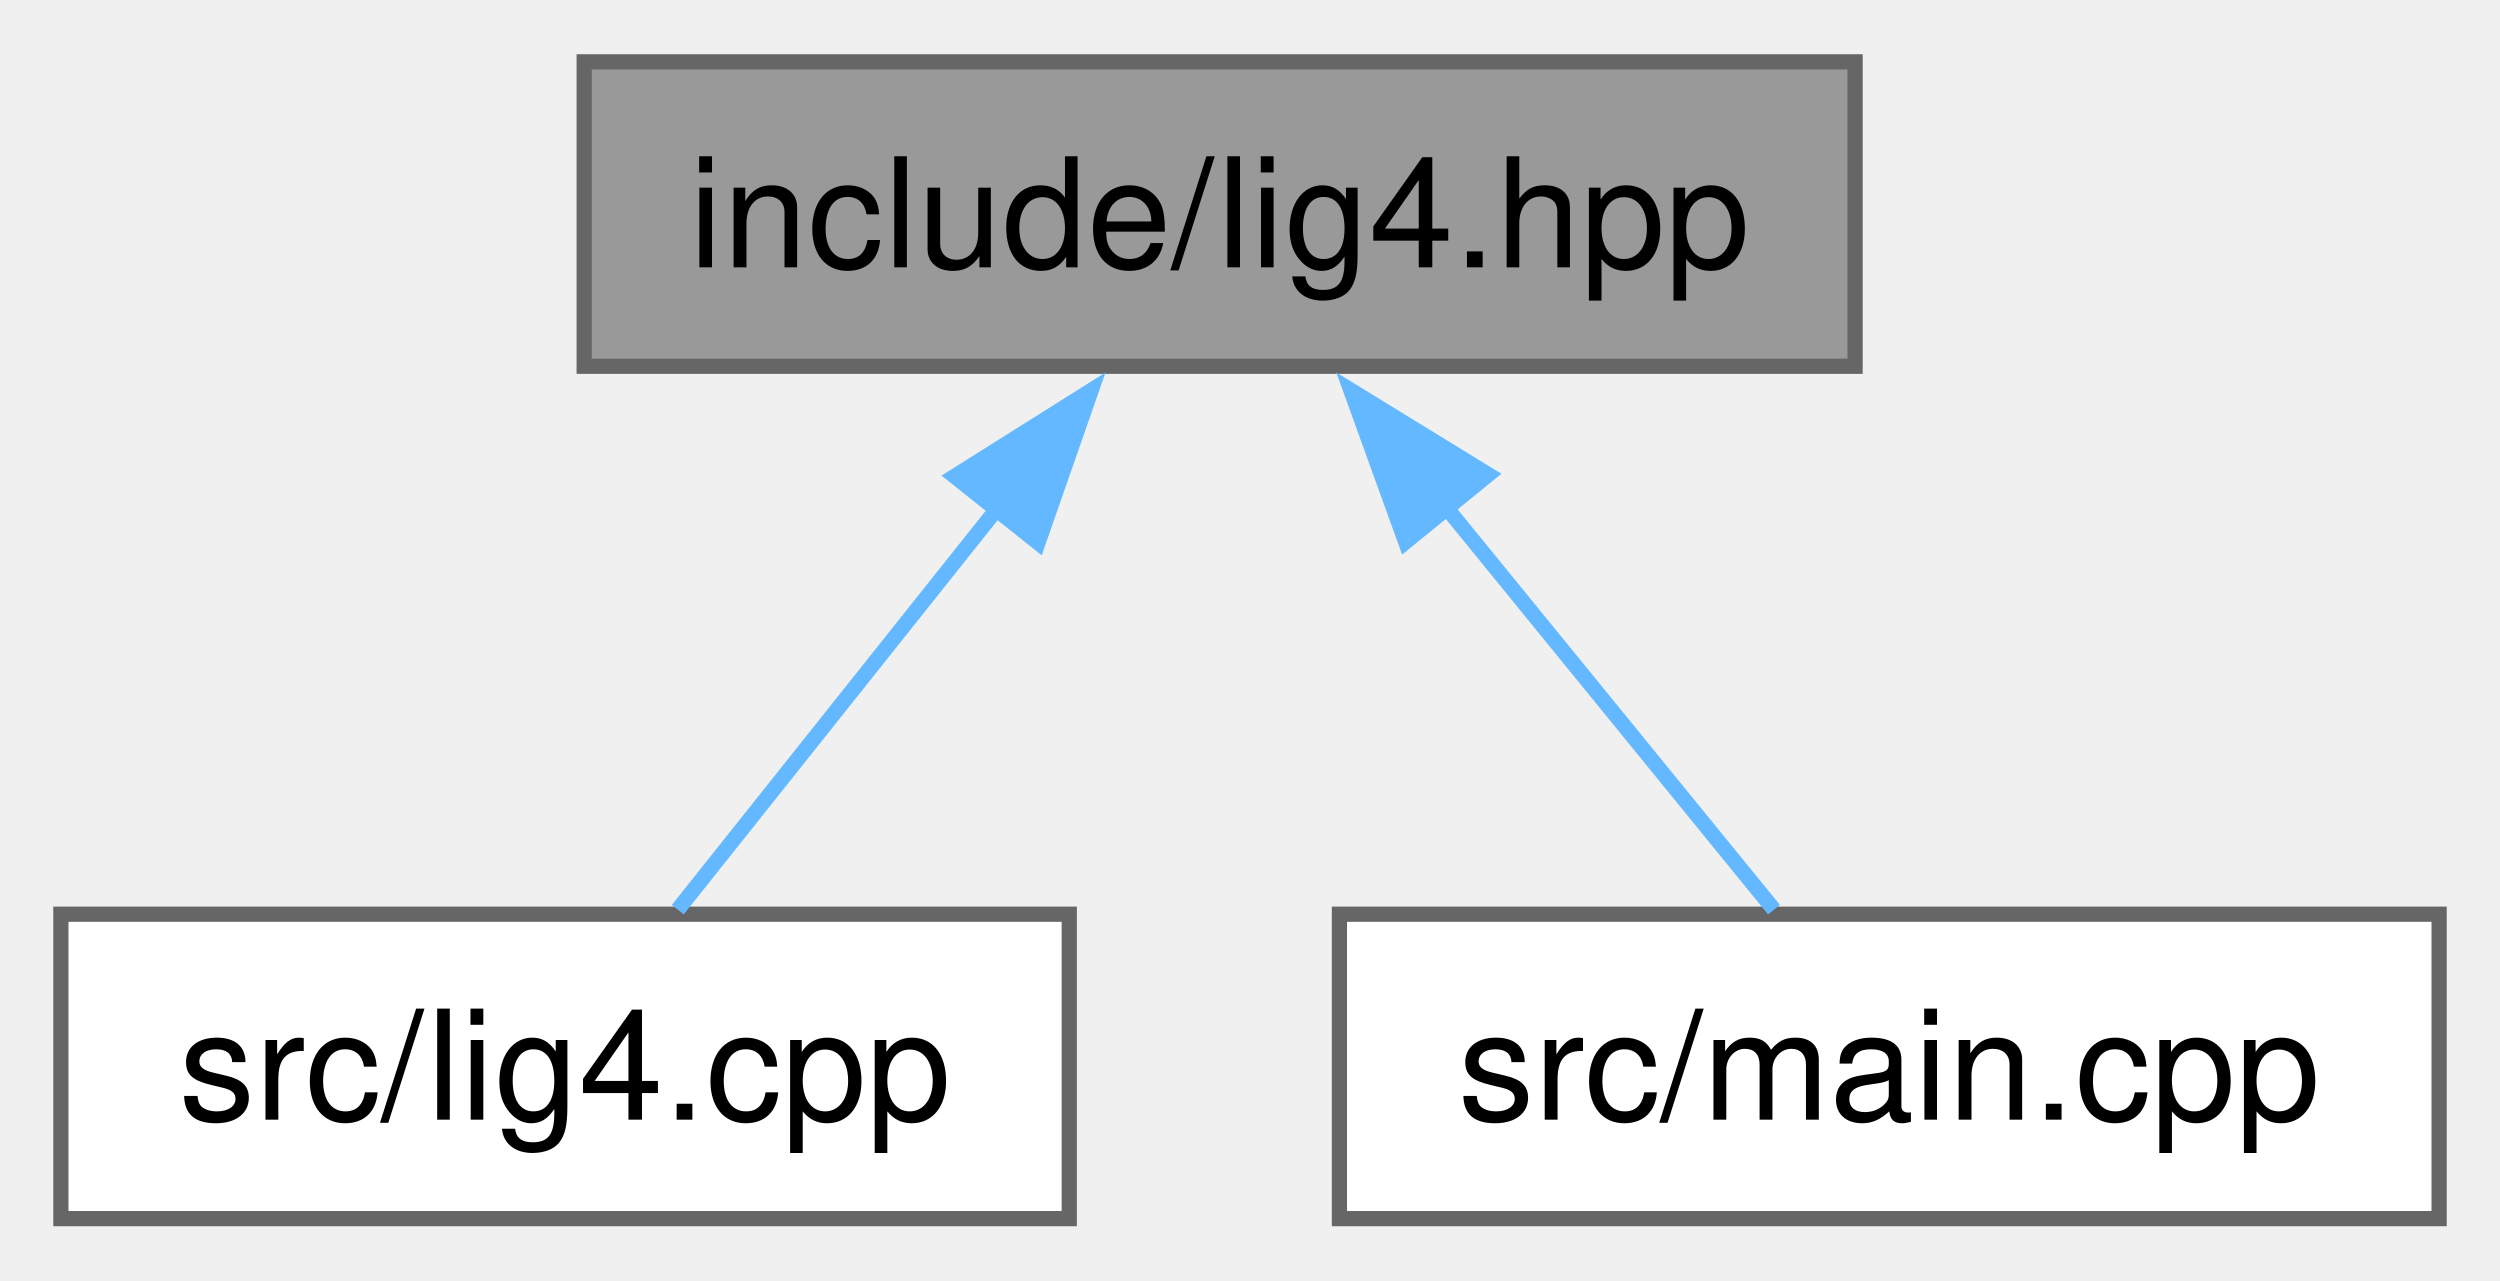
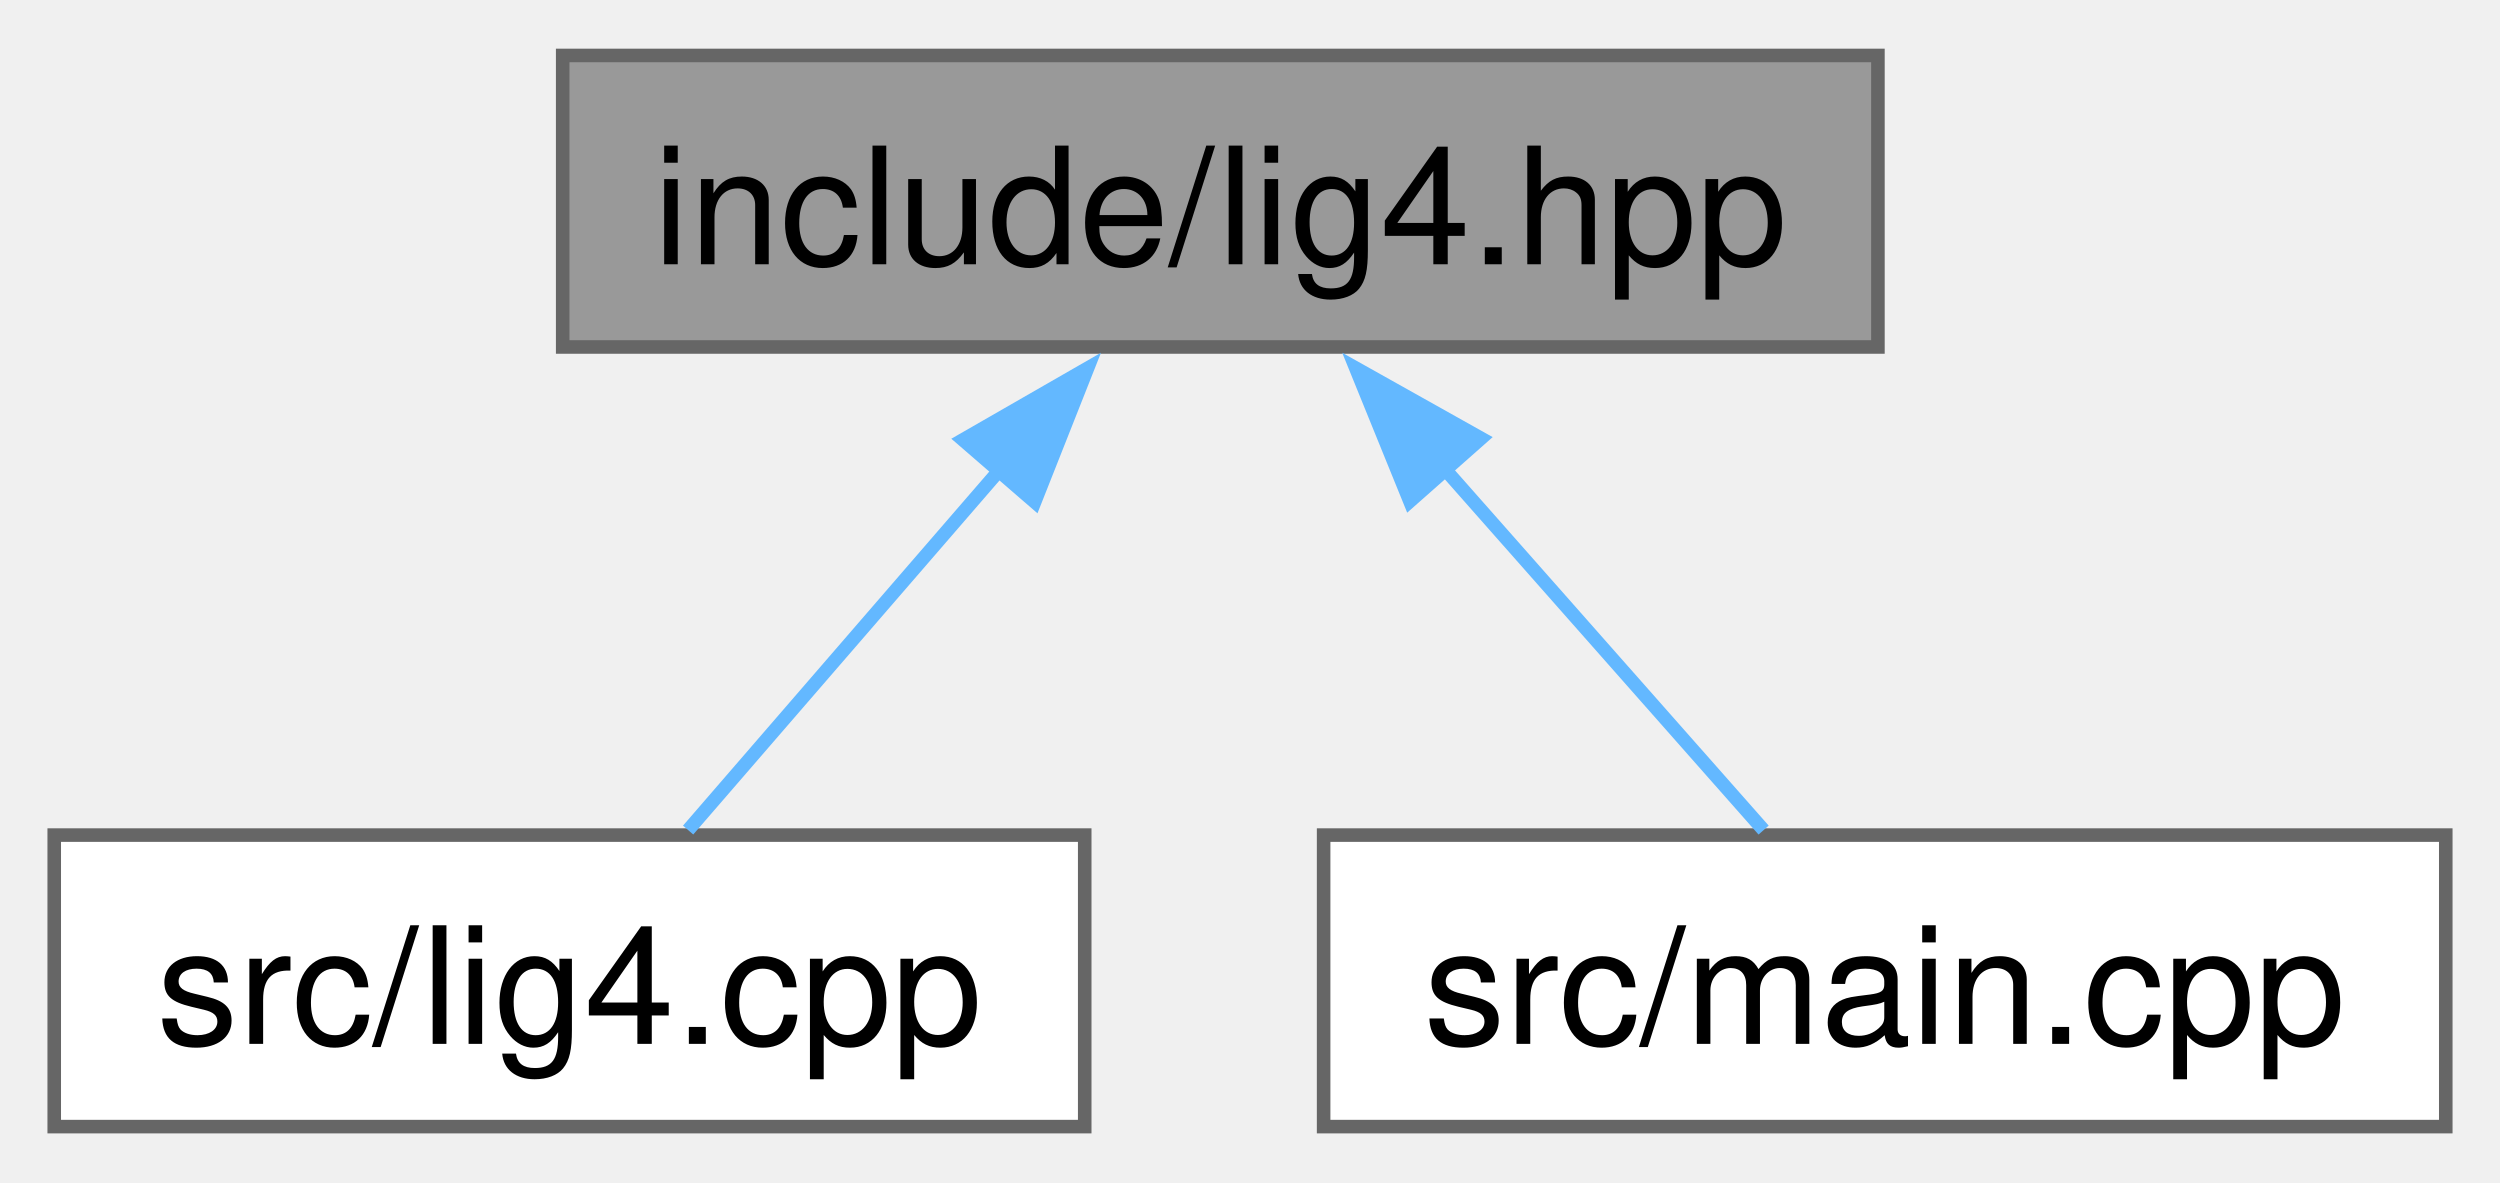
- <svg xmlns="http://www.w3.org/2000/svg" xmlns:xlink="http://www.w3.org/1999/xlink" width="164pt" height="84pt" viewBox="0.00 0.00 164.25 84.00">
-   <g id="graph0" class="graph" transform="scale(1 1) rotate(0) translate(4 80)">
+ <svg xmlns="http://www.w3.org/2000/svg" xmlns:xlink="http://www.w3.org/1999/xlink" width="184pt" height="87pt" viewBox="0.00 0.00 184.38 87.00">
+   <g id="graph0" class="graph" transform="scale(1 1) rotate(0) translate(4 83)">
    <g id="Node000001" class="node">
      <g id="a_Node000001">
        <a xlink:title=" ">
-           <polygon fill="#999999" stroke="#666666" points="117.88,-76 34.38,-76 34.38,-56 117.88,-56 117.88,-76" />
-           <text text-anchor="middle" x="76.12" y="-62.5" font-family="Helvetica,sans-Serif" font-size="10.00">include/lig4.hpp</text>
+           <polygon fill="#999999" stroke="#666666" points="134.5,-79 37.5,-79 37.5,-57.5 134.5,-57.5 134.5,-79" />
+           <text text-anchor="middle" x="86" y="-63.6" font-family="Helvetica,sans-Serif" font-size="12.00">include/lig4.hpp</text>
        </a>
      </g>
    </g>
    <g id="Node000002" class="node">
      <g id="a_Node000002">
        <a xlink:href="$lig4_8cpp.html" xlink:title=" ">
-           <polygon fill="white" stroke="#666666" points="66.25,-20 0,-20 0,0 66.25,0 66.25,-20" />
-           <text text-anchor="middle" x="33.12" y="-6.5" font-family="Helvetica,sans-Serif" font-size="10.00">src/lig4.cpp</text>
+           <polygon fill="white" stroke="#666666" points="76,-21.5 0,-21.5 0,0 76,0 76,-21.5" />
+           <text text-anchor="middle" x="38" y="-6.1" font-family="Helvetica,sans-Serif" font-size="12.00">src/lig4.cpp</text>
        </a>
      </g>
    </g>
    <g id="edge3_Node000001_Node000002" class="edge">
      <g id="a_edge3_Node000001_Node000002">
        <a xlink:title=" ">
-           <path fill="none" stroke="#63b8ff" d="M61.57,-46.72C54.5,-37.84 46.3,-27.55 40.53,-20.3" />
-           <polygon fill="#63b8ff" stroke="#63b8ff" points="58.72,-48.77 67.69,-54.41 64.2,-44.41 58.72,-48.77" />
+           <path fill="none" stroke="#63b8ff" d="M69.76,-48.47C62.06,-39.57 53.16,-29.28 46.75,-21.87" />
+           <polygon fill="#63b8ff" stroke="#63b8ff" points="67.02,-50.65 76.21,-55.93 72.31,-46.07 67.02,-50.65" />
        </a>
      </g>
    </g>
    <g id="Node000003" class="node">
      <g id="a_Node000003">
        <a xlink:href="$main_8cpp.html" xlink:title=" ">
-           <polygon fill="white" stroke="#666666" points="156.25,-20 84,-20 84,0 156.25,0 156.25,-20" />
-           <text text-anchor="middle" x="120.12" y="-6.5" font-family="Helvetica,sans-Serif" font-size="10.00">src/main.cpp</text>
+           <polygon fill="white" stroke="#666666" points="176.38,-21.5 93.62,-21.5 93.62,0 176.38,0 176.38,-21.5" />
+           <text text-anchor="middle" x="135" y="-6.1" font-family="Helvetica,sans-Serif" font-size="12.00">src/main.cpp</text>
        </a>
      </g>
    </g>
    <g id="edge4_Node000001_Node000003" class="edge">
      <g id="a_edge4_Node000001_Node000003">
        <a xlink:title=" ">
-           <path fill="none" stroke="#63b8ff" d="M91.02,-46.72C98.26,-37.84 106.64,-27.55 112.55,-20.3" />
-           <polygon fill="#63b8ff" stroke="#63b8ff" points="88.35,-44.46 84.75,-54.42 93.78,-48.88 88.35,-44.46" />
+           <path fill="none" stroke="#63b8ff" d="M102.58,-48.47C110.44,-39.57 119.52,-29.28 126.07,-21.87" />
+           <polygon fill="#63b8ff" stroke="#63b8ff" points="99.98,-46.12 95.99,-55.94 105.23,-50.76 99.98,-46.12" />
        </a>
      </g>
    </g>
  </g>
</svg>
